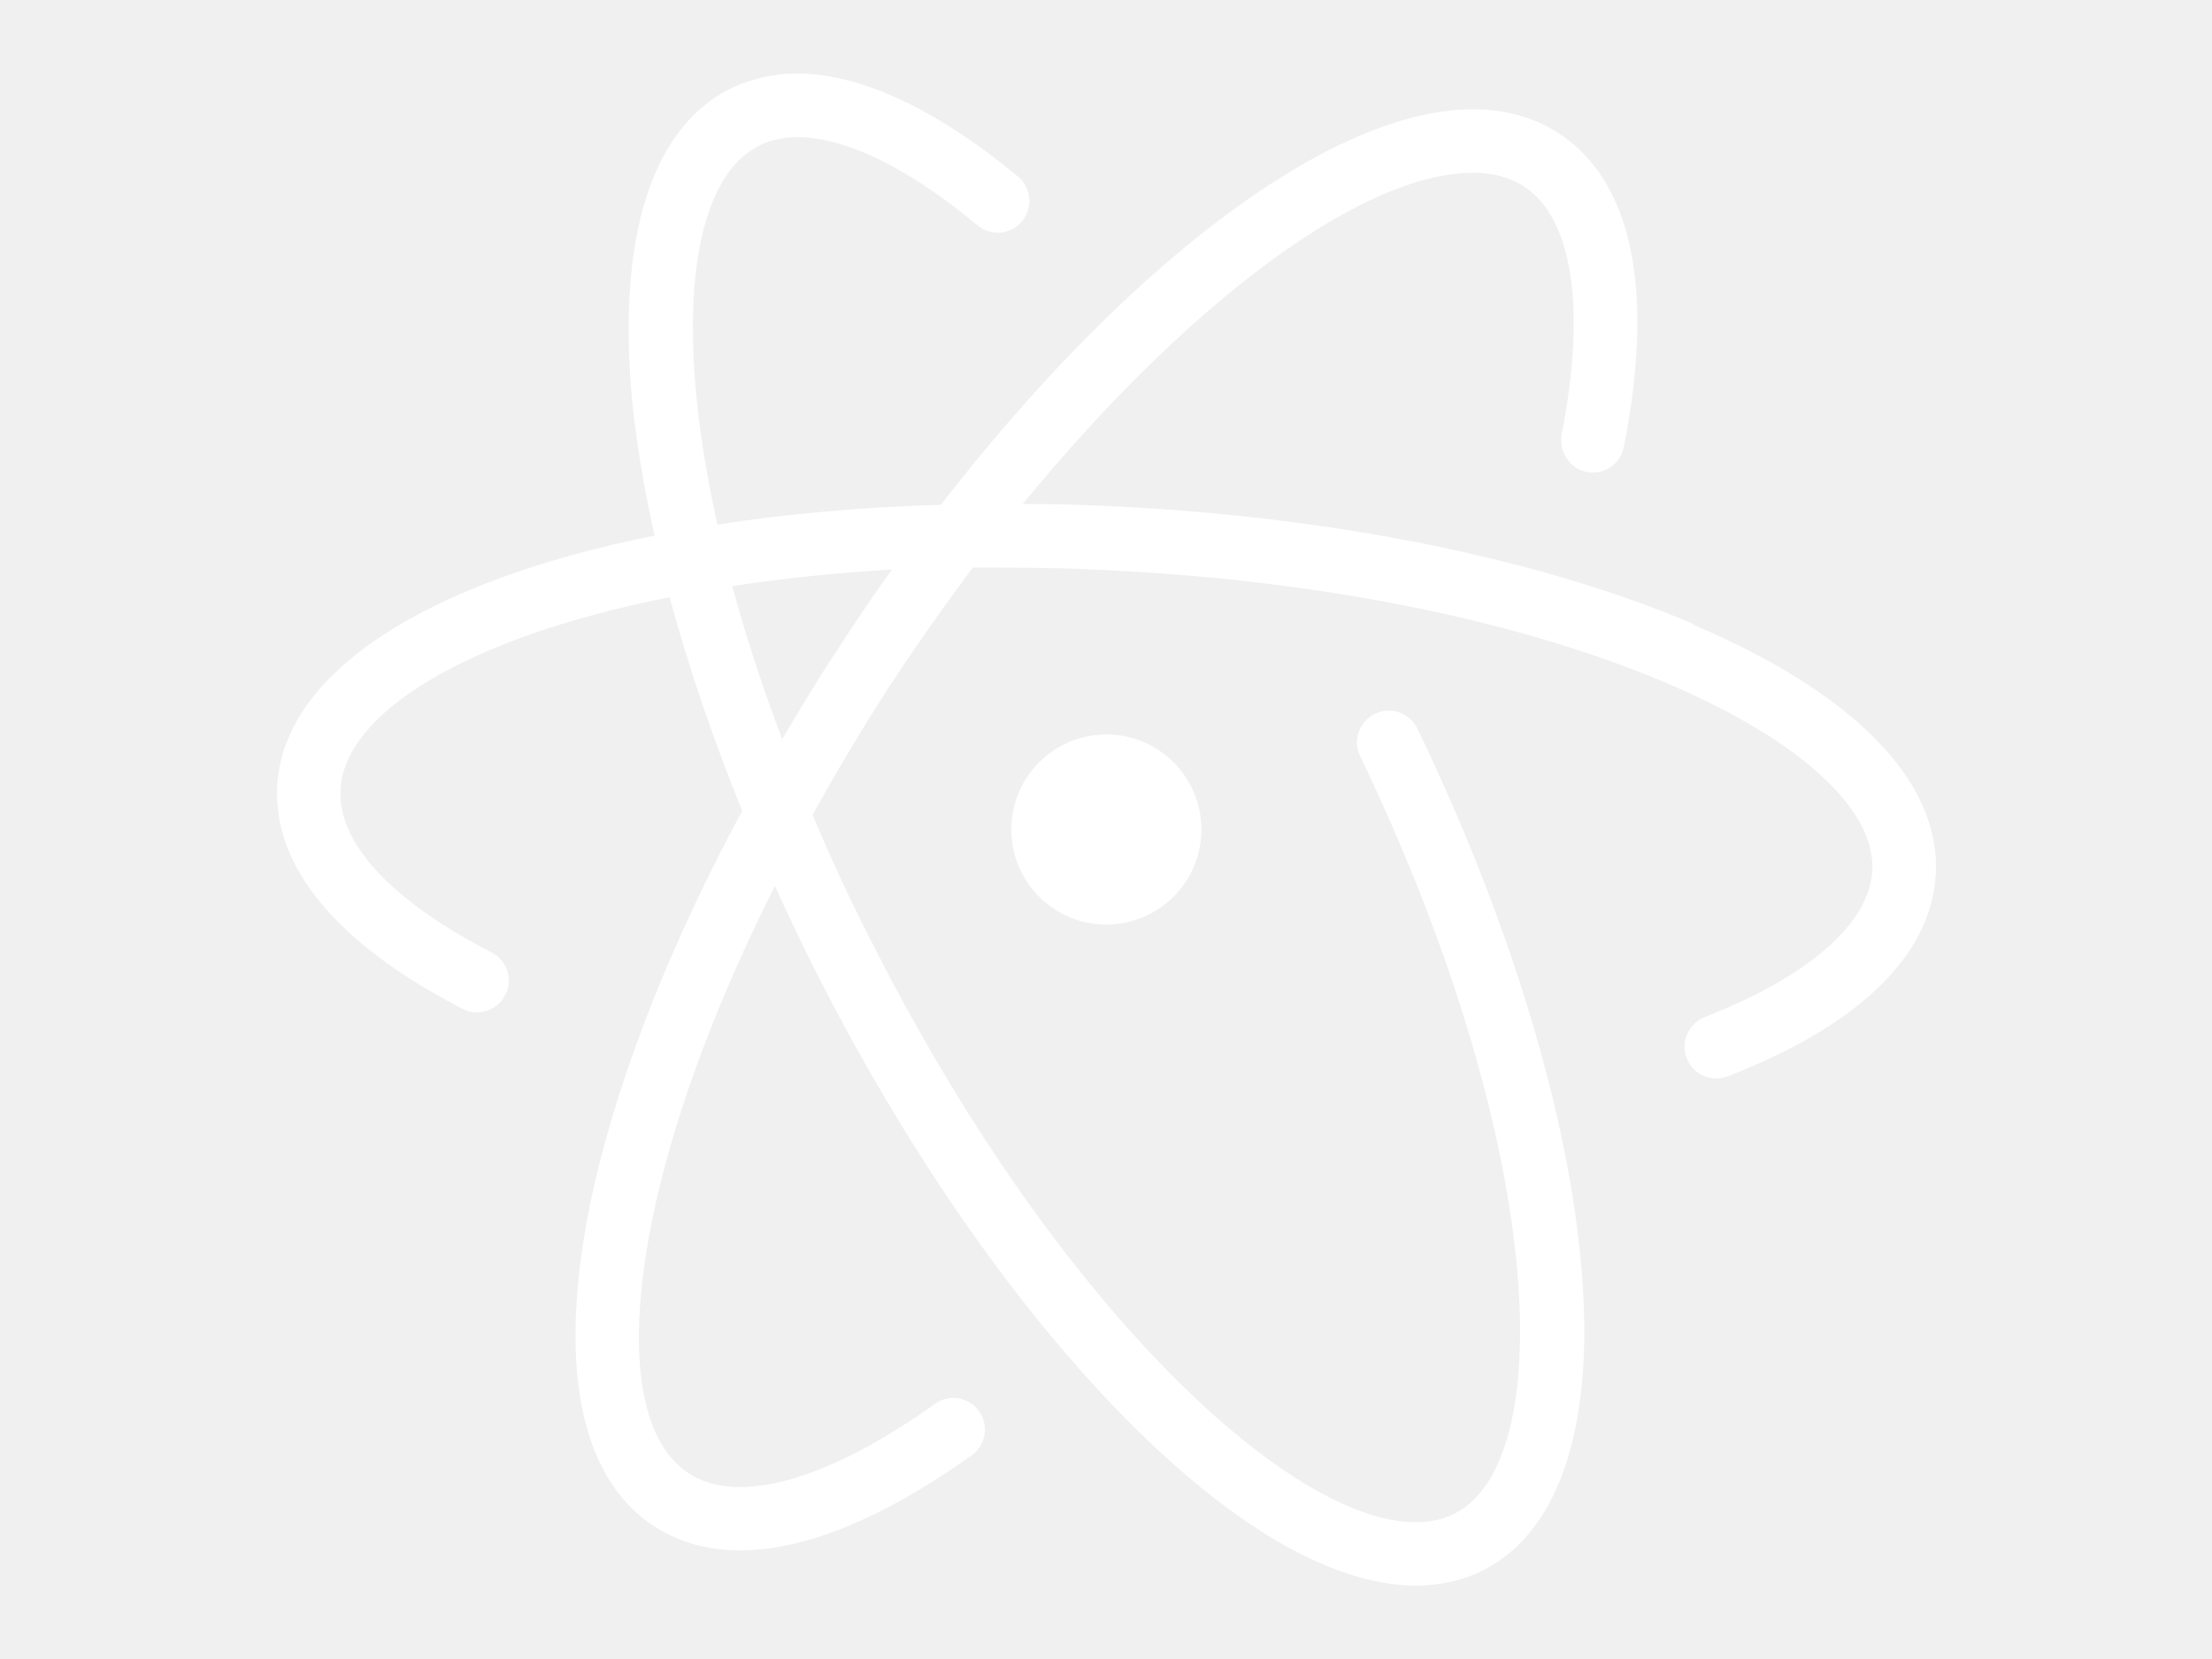
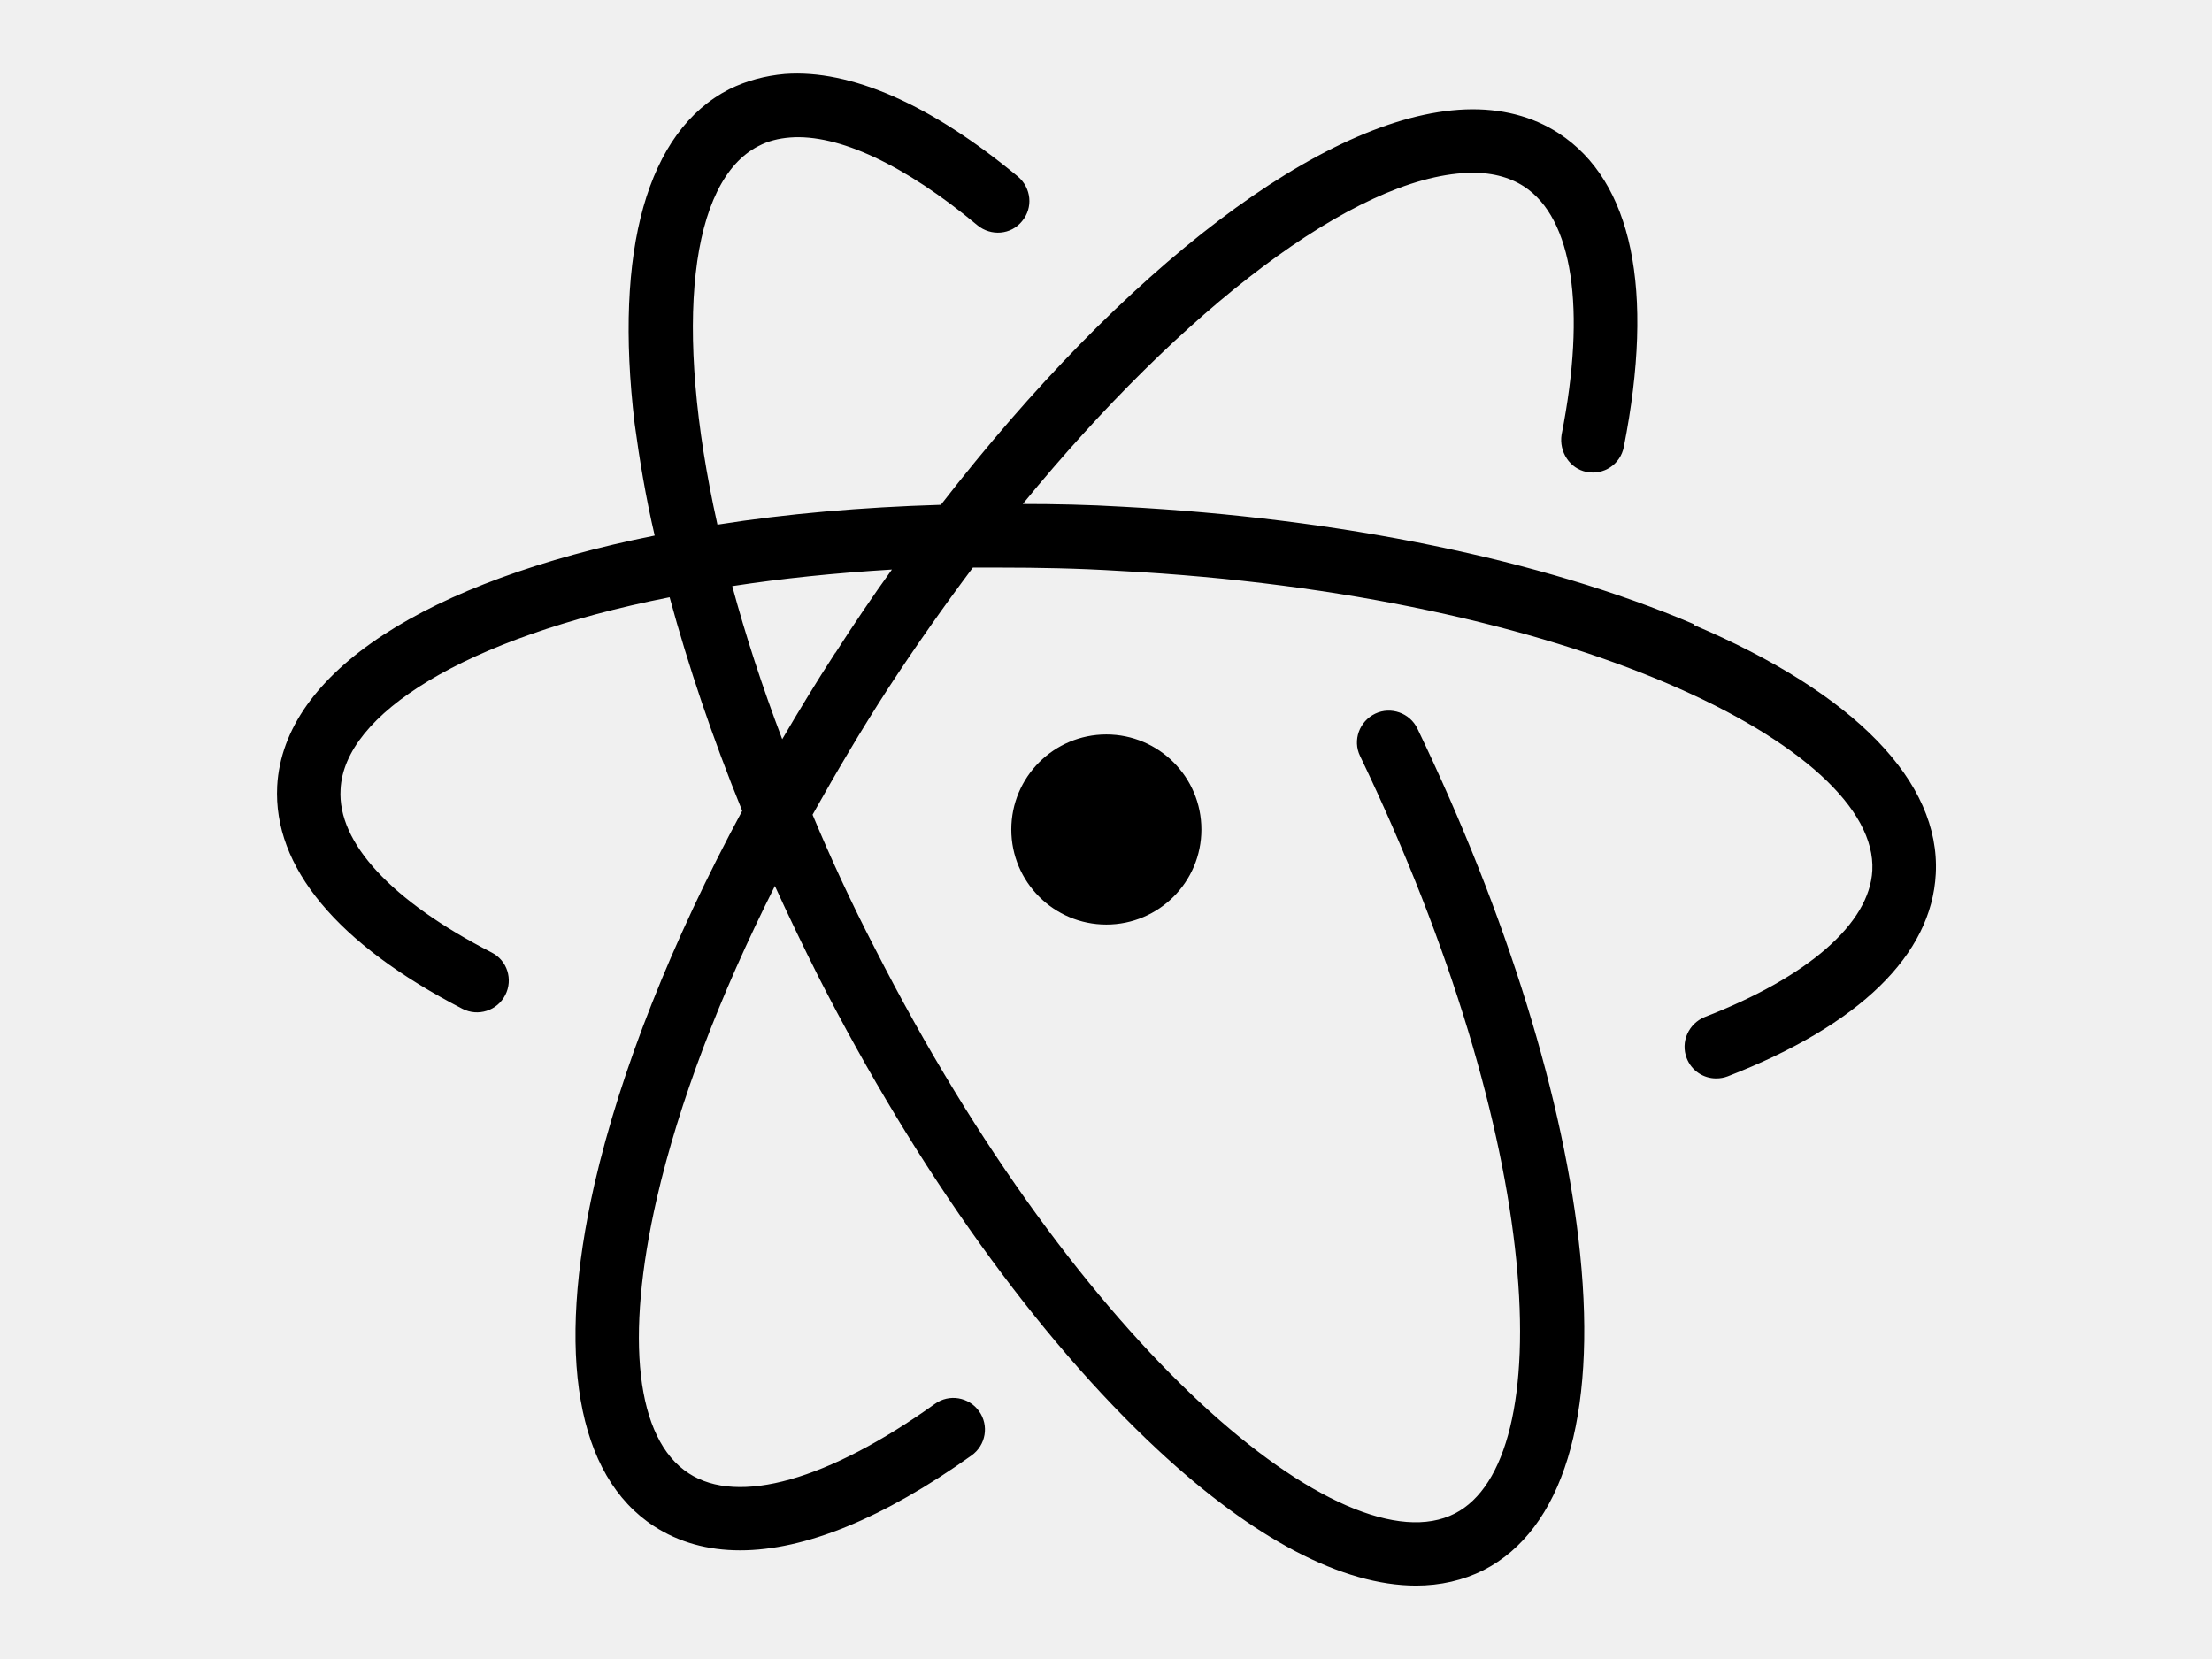
<svg xmlns="http://www.w3.org/2000/svg" version="1.1" id="Layer_1" x="0px" y="0px" width="1600px" height="1200px" viewBox="0 0 1600 1200" enable-background="new 0 0 1600 1200" xml:space="preserve">
-   <path fill="#FFFFFF" d="M1224.8,451.3c-109.15-46.5-255.8-76.5-412.5-84.75c-25-1.5-49.35-2-72.5-2  c115.9-141.5,240.1-236.5,321.85-239.5c16.1-0.65,29.75,2.75,40.65,9.8c35.3,22.9,45.25,88.4,27.25,179.5c-2,12.5,6,24.65,18,27  c12.5,2.5,24.5-5.5,27-18c22.5-114,6-192.3-47-226.9c-19-12.4-42-18.25-67.5-17.3c-102.5,3.85-247,115-379.5,286  c-57.7,1.75-112,6.5-161.6,14.35c-32.3-144.85-19.5-248.85,29.7-273.85c6.9-3.65,14.25-5.5,22.85-6.2c34.85-2.7,83,19.75,135.5,63.5  c9.7,8,24.3,7,32.3-3c8.15-9.75,6.7-24-3-32.25c-63-52.2-121.1-77.7-168.6-74.2c-14.3,1.25-27.8,4.9-40.15,11  c-59.5,30.35-83.5,116.35-68.5,241.9c3.5,26,8,53.1,14.5,81C309.5,420.2,205,485.9,200.5,568.6c-3,58.5,43.25,114.2,134,161.1  c11.2,5.75,25.1,1.5,31-10c5.7-11.2,1.5-25-10-30.8C283,651.6,244,609.5,246.35,571c2.5-54,88.6-109.5,238-139  c13.5,49.7,31,101.6,52.5,154.5c-50.9,94.4-87.8,187.35-106.85,270c-28,123.25-13,211,43,247.4c18,11.7,39,17.5,62.35,17.5  c46.75,0,103.35-23,167.35-68.6c10.5-7.5,12.8-21.75,5.5-32c-7.35-10.3-21.65-12.8-32-5.3c-77.2,55.15-142.2,73.6-178.1,50.15  c-38-24.75-46.3-97.15-23-198.8c16-69.3,45.35-146.5,85.4-226c10,21.9,20.5,43.8,31.5,65.65c71.25,139.8,158.5,261.35,245.5,342.25  c69.3,64.5,133.7,98.15,186.75,98.15c17.5,0,34-3.75,48.8-11.15c57.25-29.25,82-110.5,69.9-228.75c-11.2-110.65-53-245.5-117.7-380  c-5.5-11.35-19.2-16.15-30.5-10.8c-11.5,5.5-16.5,19.25-11,30.6c134.5,280.1,144,509.5,68.5,548c-79.5,40.65-271.2-117.75-419.5-409  c-17-32.75-31.85-65-45-96.5c17-30.4,35-61,54.75-91.5c19.75-30.2,40.3-59.4,61.2-87.25h19.7c27,0,56.3,0.5,86.7,2.4  c326.5,17.15,548.75,128,544.2,216.7c-2,38.25-46.2,76.9-121.25,106c-11.7,4.8-17.6,18-13,29.8c3.5,9,12,14.6,21.3,14.6  c2.9,0,5.7-0.5,8.35-1.5c95.25-37,147.5-87.8,150.5-146.5c3.5-66.5-58.5-130.5-175-180v-0.5L1224.8,451.3z M604,472.5  c-13.5,20.75-26,41.35-38.2,62.2c-14.6-38.4-26.6-75.5-36.15-110.75c35.65-5.5,74.25-9.5,115.5-12c-14,19.5-27.7,39.7-41,60.5v-0.5  L604,472.5z M800.25,531.25c-37.97,0-68.75,30.78-68.75,68.75s30.78,68.75,68.75,68.75S869,637.97,869,600  S838.22,531.25,800.25,531.25z" />
+   <path fill="#000000" d="M1224.8,451.3c-109.15-46.5-255.8-76.5-412.5-84.75c-25-1.5-49.35-2-72.5-2  c115.9-141.5,240.1-236.5,321.85-239.5c16.1-0.65,29.75,2.75,40.65,9.8c35.3,22.9,45.25,88.4,27.25,179.5c-2,12.5,6,24.65,18,27  c12.5,2.5,24.5-5.5,27-18c22.5-114,6-192.3-47-226.9c-19-12.4-42-18.25-67.5-17.3c-102.5,3.85-247,115-379.5,286  c-57.7,1.75-112,6.5-161.6,14.35c-32.3-144.85-19.5-248.85,29.7-273.85c6.9-3.65,14.25-5.5,22.85-6.2c34.85-2.7,83,19.75,135.5,63.5  c9.7,8,24.3,7,32.3-3c8.15-9.75,6.7-24-3-32.25c-63-52.2-121.1-77.7-168.6-74.2c-14.3,1.25-27.8,4.9-40.15,11  c-59.5,30.35-83.5,116.35-68.5,241.9c3.5,26,8,53.1,14.5,81C309.5,420.2,205,485.9,200.5,568.6c-3,58.5,43.25,114.2,134,161.1  c11.2,5.75,25.1,1.5,31-10c5.7-11.2,1.5-25-10-30.8C283,651.6,244,609.5,246.35,571c2.5-54,88.6-109.5,238-139  c13.5,49.7,31,101.6,52.5,154.5c-50.9,94.4-87.8,187.35-106.85,270c-28,123.25-13,211,43,247.4c18,11.7,39,17.5,62.35,17.5  c46.75,0,103.35-23,167.35-68.6c10.5-7.5,12.8-21.75,5.5-32c-7.35-10.3-21.65-12.8-32-5.3c-77.2,55.15-142.2,73.6-178.1,50.15  c-38-24.75-46.3-97.15-23-198.8c16-69.3,45.35-146.5,85.4-226c10,21.9,20.5,43.8,31.5,65.65c71.25,139.8,158.5,261.35,245.5,342.25  c69.3,64.5,133.7,98.15,186.75,98.15c17.5,0,34-3.75,48.8-11.15c57.25-29.25,82-110.5,69.9-228.75c-11.2-110.65-53-245.5-117.7-380  c-5.5-11.35-19.2-16.15-30.5-10.8c-11.5,5.5-16.5,19.25-11,30.6c134.5,280.1,144,509.5,68.5,548c-79.5,40.65-271.2-117.75-419.5-409  c-17-32.75-31.85-65-45-96.5c17-30.4,35-61,54.75-91.5c19.75-30.2,40.3-59.4,61.2-87.25h19.7c27,0,56.3,0.5,86.7,2.4  c326.5,17.15,548.75,128,544.2,216.7c-2,38.25-46.2,76.9-121.25,106c-11.7,4.8-17.6,18-13,29.8c3.5,9,12,14.6,21.3,14.6  c2.9,0,5.7-0.5,8.35-1.5c95.25-37,147.5-87.8,150.5-146.5c3.5-66.5-58.5-130.5-175-180v-0.5L1224.8,451.3z M604,472.5  c-13.5,20.75-26,41.35-38.2,62.2c-14.6-38.4-26.6-75.5-36.15-110.75c35.65-5.5,74.25-9.5,115.5-12c-14,19.5-27.7,39.7-41,60.5v-0.5  L604,472.5z M800.25,531.25c-37.97,0-68.75,30.78-68.75,68.75s30.78,68.75,68.75,68.75S869,637.97,869,600  S838.22,531.25,800.25,531.25z" />
</svg>
